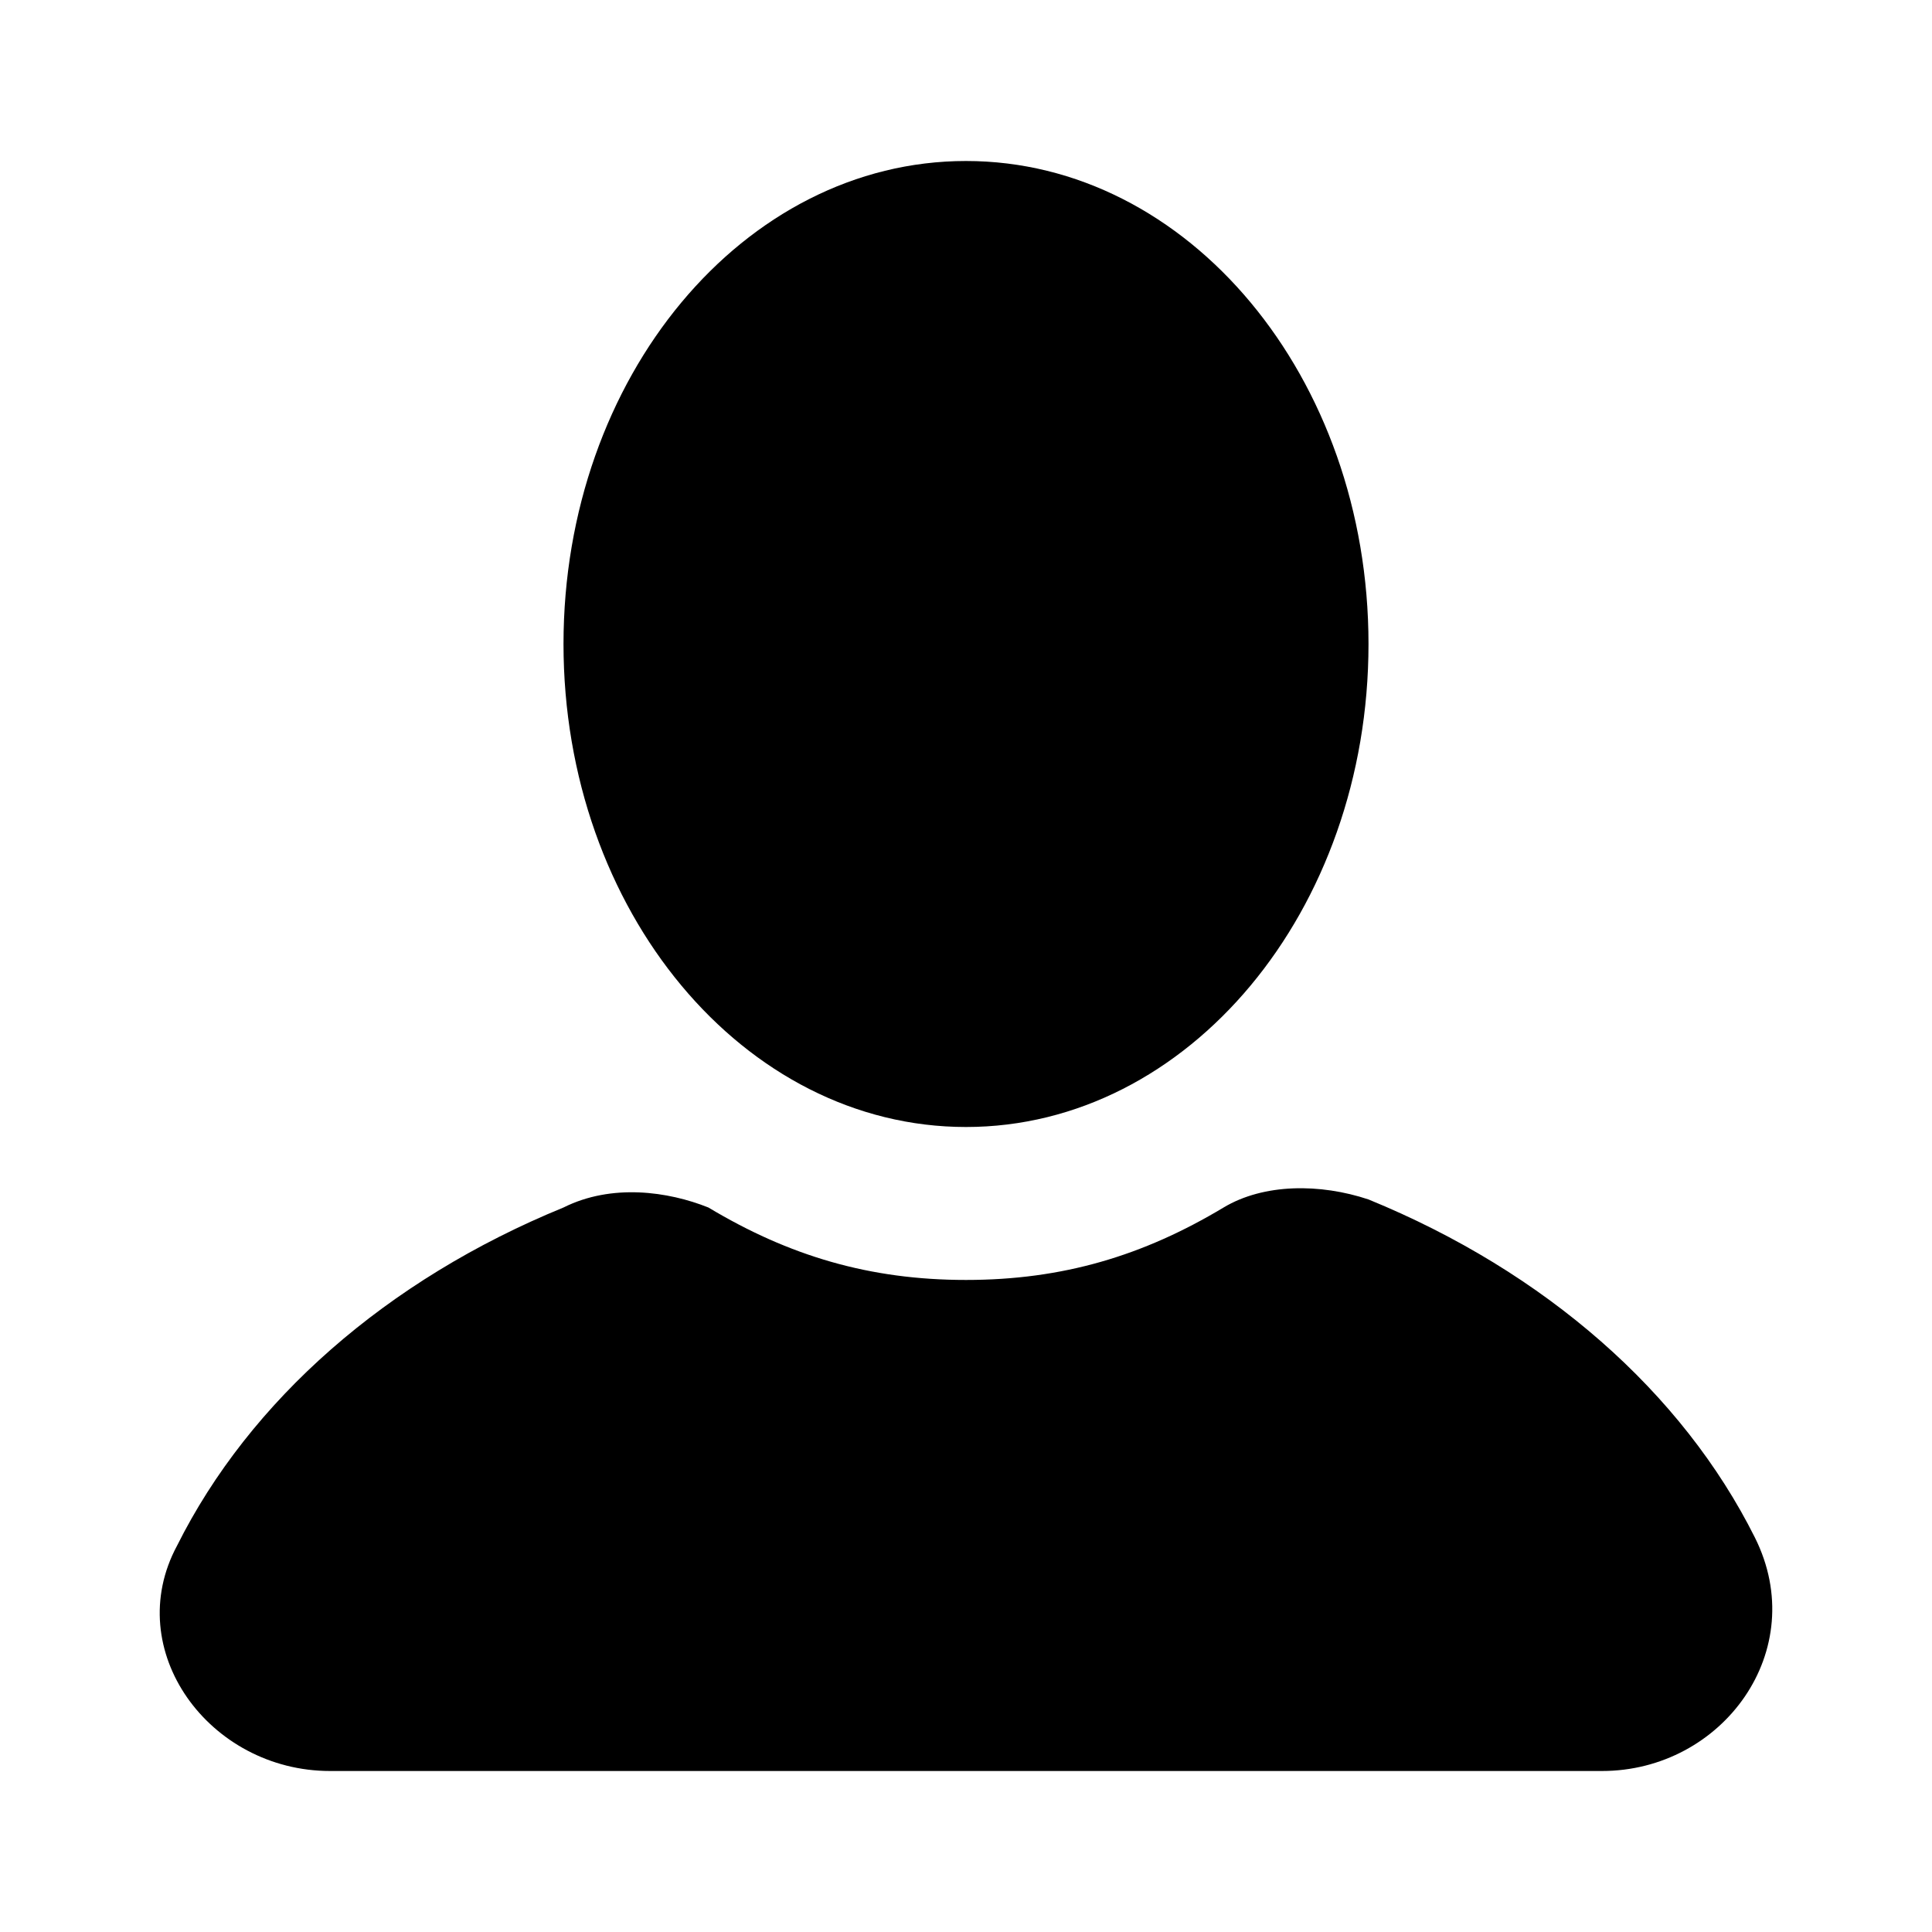
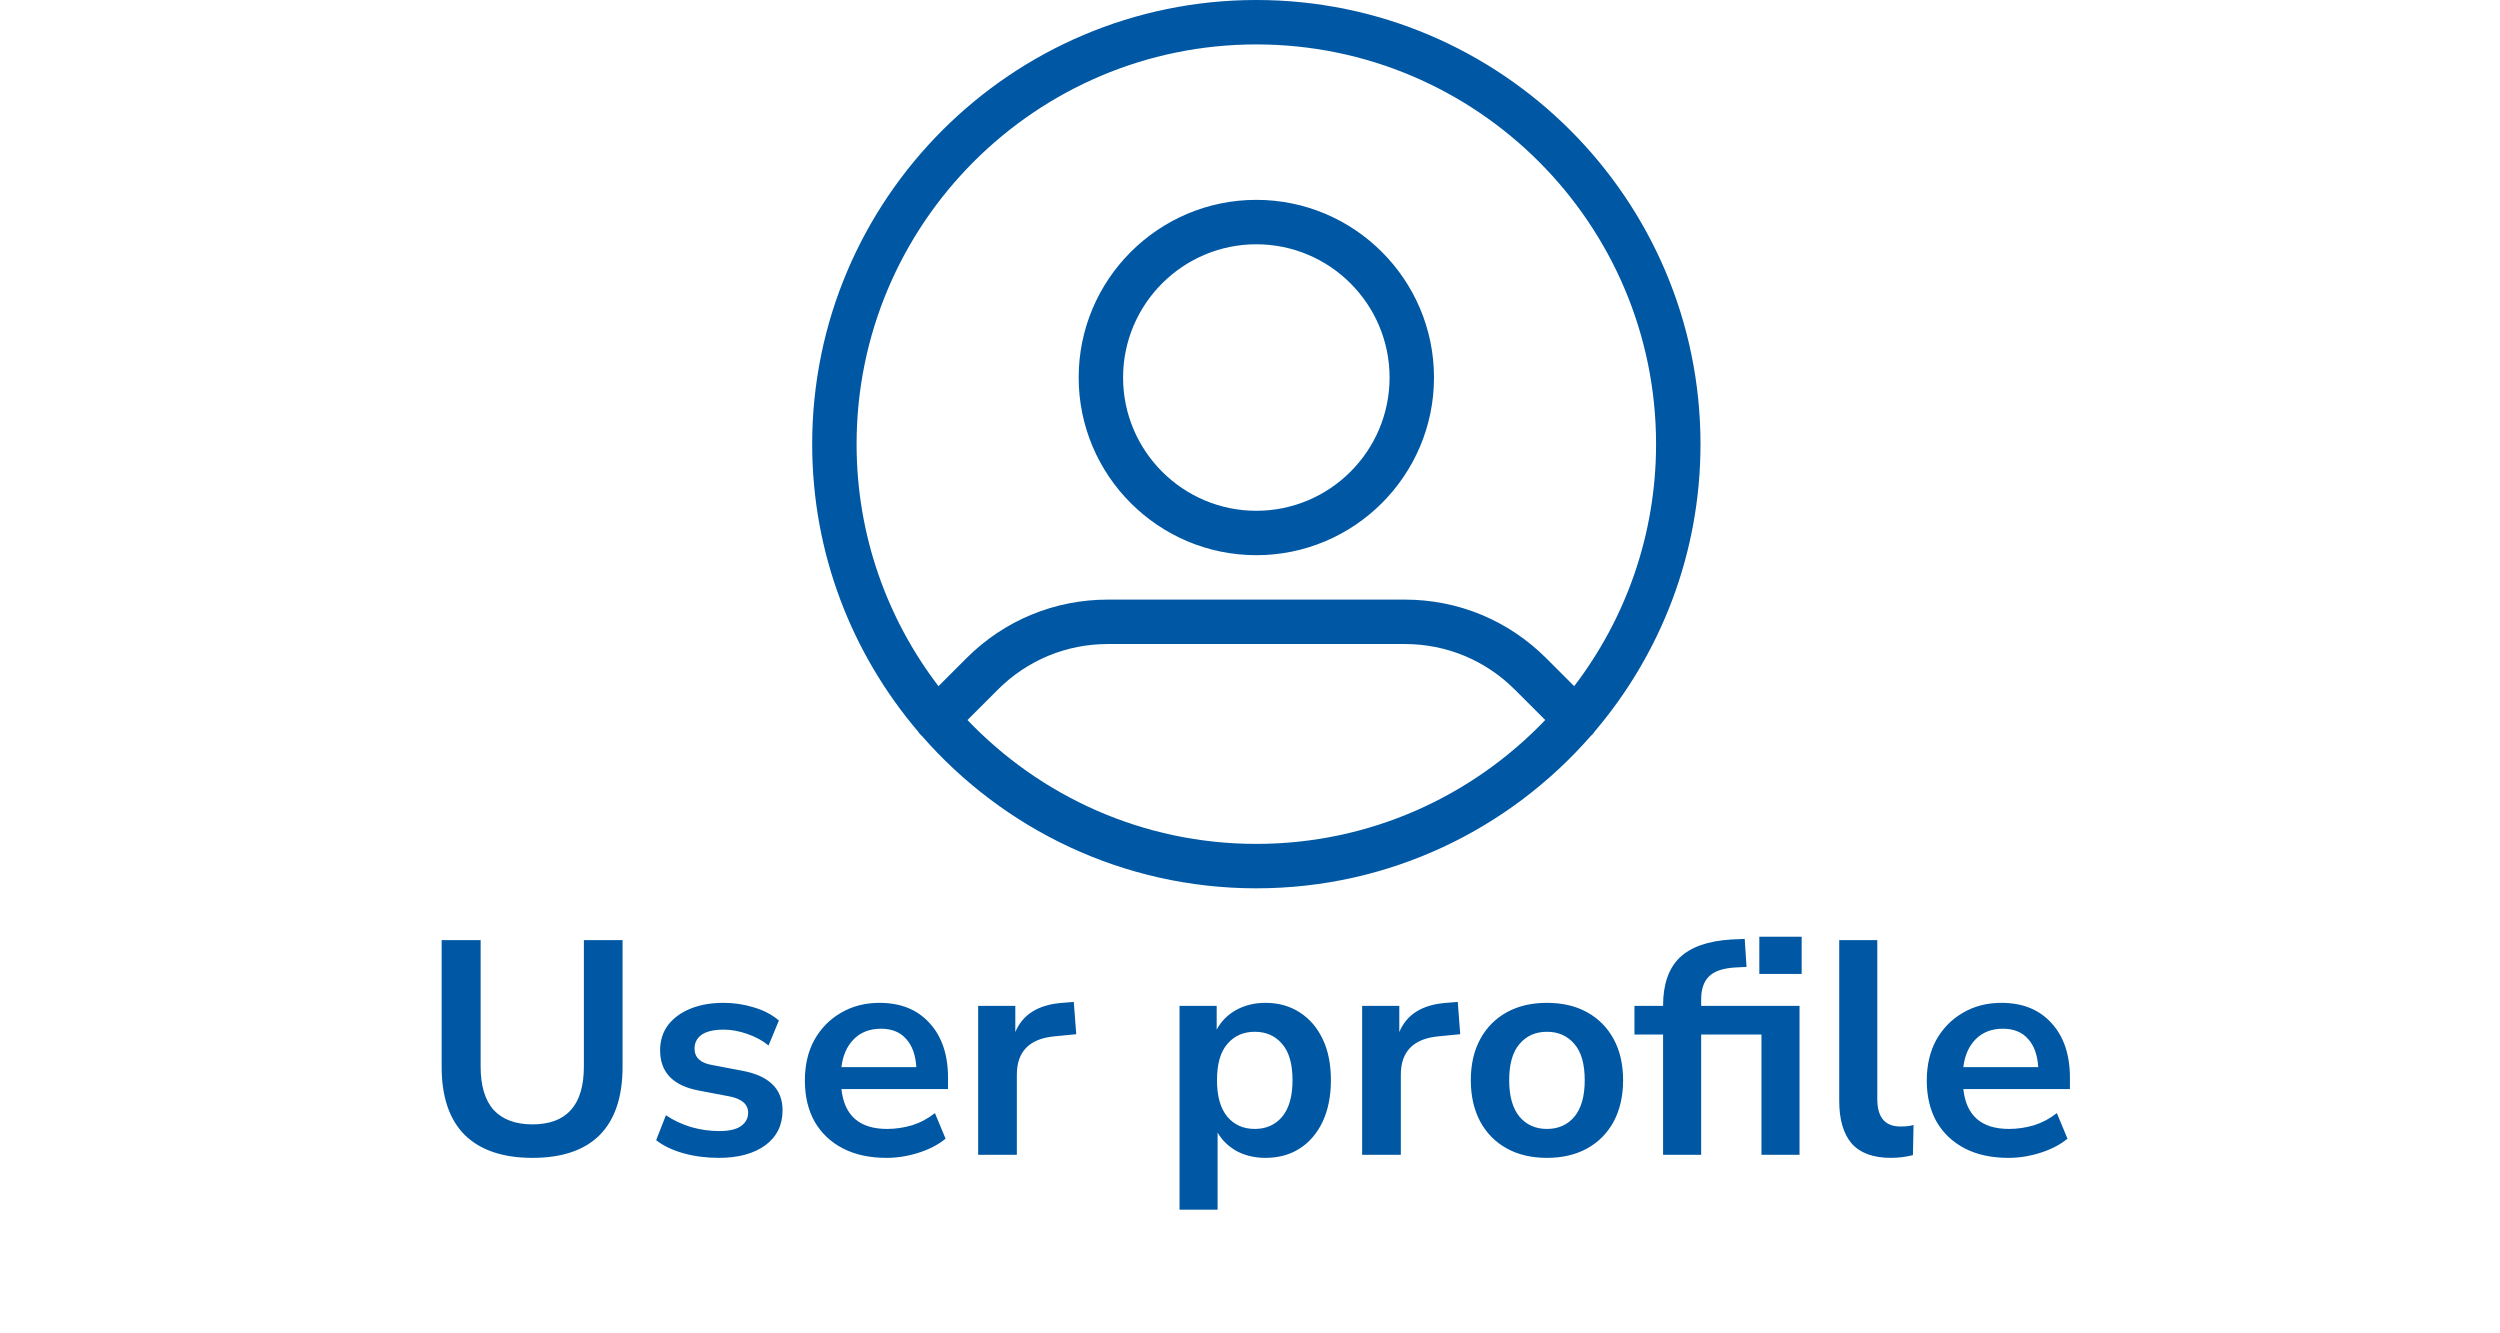
- <svg xmlns="http://www.w3.org/2000/svg" style="enable-background:new 0 0 24 24;" version="1.1" viewBox="0 0 24 24" xml:space="preserve">
-   <g id="info" />
-   <g id="icons">
-     <g id="user">
-       <ellipse cx="12" cy="8" rx="5" ry="6" />
-       <path d="M21.8,19.1c-0.9-1.8-2.6-3.3-4.8-4.2c-0.6-0.2-1.3-0.2-1.8,0.1c-1,0.6-2,0.9-3.2,0.9s-2.2-0.3-3.2-0.9    C8.3,14.8,7.6,14.7,7,15c-2.2,0.9-3.9,2.4-4.8,4.2C1.5,20.5,2.6,22,4.1,22h15.8C21.4,22,22.5,20.5,21.8,19.1z" />
-     </g>
-   </g>
+ <svg xmlns="http://www.w3.org/2000/svg" width="197" height="105" viewBox="0 0 197 105" fill="none">
+   <path d="M41.954 91.24C39.634 91.24 37.858 90.64 36.626 89.44C35.41 88.224 34.802 86.432 34.802 84.064V74.08H37.874V84.04C37.874 85.56 38.218 86.704 38.906 87.472C39.61 88.224 40.626 88.6 41.954 88.6C44.658 88.6 46.01 87.08 46.01 84.04V74.08H49.058V84.064C49.058 86.432 48.458 88.224 47.258 89.44C46.058 90.64 44.29 91.24 41.954 91.24ZM56.649 91.24C55.657 91.24 54.729 91.12 53.865 90.88C53.001 90.64 52.281 90.296 51.705 89.848L52.473 87.88C53.065 88.28 53.729 88.592 54.465 88.816C55.201 89.024 55.937 89.128 56.673 89.128C57.441 89.128 58.009 89 58.377 88.744C58.761 88.472 58.953 88.12 58.953 87.688C58.953 87.016 58.457 86.584 57.465 86.392L55.065 85.936C53.033 85.552 52.017 84.496 52.017 82.768C52.017 82 52.225 81.336 52.641 80.776C53.073 80.216 53.665 79.784 54.417 79.48C55.169 79.176 56.033 79.024 57.009 79.024C57.841 79.024 58.641 79.144 59.409 79.384C60.177 79.608 60.833 79.952 61.377 80.416L60.561 82.384C60.097 82 59.537 81.696 58.881 81.472C58.241 81.248 57.625 81.136 57.033 81.136C56.249 81.136 55.665 81.272 55.281 81.544C54.913 81.816 54.729 82.176 54.729 82.624C54.729 83.328 55.185 83.76 56.097 83.92L58.497 84.376C59.537 84.568 60.321 84.92 60.849 85.432C61.393 85.944 61.665 86.632 61.665 87.496C61.665 88.664 61.209 89.584 60.297 90.256C59.385 90.912 58.169 91.24 56.649 91.24ZM69.856 91.24C68.528 91.24 67.384 90.992 66.424 90.496C65.464 90 64.72 89.296 64.192 88.384C63.68 87.472 63.424 86.392 63.424 85.144C63.424 83.928 63.672 82.864 64.168 81.952C64.68 81.04 65.376 80.328 66.256 79.816C67.152 79.288 68.168 79.024 69.304 79.024C70.968 79.024 72.28 79.552 73.24 80.608C74.216 81.664 74.704 83.104 74.704 84.928V85.816H66.304C66.528 87.912 67.728 88.96 69.904 88.96C70.56 88.96 71.216 88.864 71.872 88.672C72.528 88.464 73.128 88.144 73.672 87.712L74.512 89.728C73.952 90.192 73.248 90.56 72.4 90.832C71.552 91.104 70.704 91.24 69.856 91.24ZM69.424 81.064C68.544 81.064 67.832 81.336 67.288 81.88C66.744 82.424 66.416 83.16 66.304 84.088H72.208C72.144 83.112 71.872 82.368 71.392 81.856C70.928 81.328 70.272 81.064 69.424 81.064ZM77.079 91V79.264H80.007V81.328C80.584 79.936 81.816 79.168 83.704 79.024L84.615 78.952L84.808 81.496L83.079 81.664C81.112 81.856 80.127 82.864 80.127 84.688V91H77.079ZM92.947 95.32V79.264H95.875V81.136C96.211 80.496 96.715 79.984 97.387 79.6C98.075 79.216 98.851 79.024 99.715 79.024C100.739 79.024 101.635 79.272 102.403 79.768C103.187 80.264 103.795 80.968 104.227 81.88C104.659 82.776 104.875 83.856 104.875 85.12C104.875 86.368 104.659 87.456 104.227 88.384C103.795 89.296 103.195 90 102.427 90.496C101.659 90.992 100.755 91.24 99.715 91.24C98.883 91.24 98.131 91.064 97.459 90.712C96.803 90.344 96.299 89.856 95.947 89.248V95.32H92.947ZM98.875 88.96C99.771 88.96 100.491 88.64 101.035 88C101.579 87.344 101.851 86.384 101.851 85.12C101.851 83.84 101.579 82.888 101.035 82.264C100.491 81.624 99.771 81.304 98.875 81.304C97.979 81.304 97.259 81.624 96.715 82.264C96.171 82.888 95.899 83.84 95.899 85.12C95.899 86.384 96.171 87.344 96.715 88C97.259 88.64 97.979 88.96 98.875 88.96ZM107.337 91V79.264H110.265V81.328C110.841 79.936 112.073 79.168 113.961 79.024L114.873 78.952L115.065 81.496L113.337 81.664C111.369 81.856 110.385 82.864 110.385 84.688V91H107.337ZM121.9 91.24C120.684 91.24 119.628 90.992 118.732 90.496C117.836 90 117.14 89.296 116.644 88.384C116.148 87.456 115.9 86.368 115.9 85.12C115.9 83.872 116.148 82.792 116.644 81.88C117.14 80.968 117.836 80.264 118.732 79.768C119.628 79.272 120.684 79.024 121.9 79.024C123.116 79.024 124.172 79.272 125.068 79.768C125.964 80.264 126.66 80.968 127.156 81.88C127.652 82.792 127.9 83.872 127.9 85.12C127.9 86.368 127.652 87.456 127.156 88.384C126.66 89.296 125.964 90 125.068 90.496C124.172 90.992 123.116 91.24 121.9 91.24ZM121.9 88.96C122.796 88.96 123.516 88.64 124.06 88C124.604 87.344 124.876 86.384 124.876 85.12C124.876 83.84 124.604 82.888 124.06 82.264C123.516 81.624 122.796 81.304 121.9 81.304C121.004 81.304 120.284 81.624 119.74 82.264C119.196 82.888 118.924 83.84 118.924 85.12C118.924 86.384 119.196 87.344 119.74 88C120.284 88.64 121.004 88.96 121.9 88.96ZM138.635 76.744V73.816H141.971V76.744H138.635ZM131.051 91V81.52H128.795V79.264H131.051V79.24C131.051 77.576 131.483 76.32 132.347 75.472C133.227 74.624 134.587 74.144 136.427 74.032L137.483 73.984L137.627 76.192L136.691 76.24C135.731 76.304 135.051 76.544 134.651 76.96C134.251 77.36 134.051 77.96 134.051 78.76V79.264H141.803V91H138.803V81.52H134.051V91H131.051ZM149.011 91.24C147.619 91.24 146.587 90.864 145.915 90.112C145.259 89.344 144.931 88.224 144.931 86.752V74.08H147.931V86.608C147.931 88.048 148.539 88.768 149.755 88.768C149.931 88.768 150.107 88.76 150.283 88.744C150.459 88.728 150.627 88.696 150.787 88.648L150.739 91.024C150.163 91.168 149.587 91.24 149.011 91.24ZM158.262 91.24C156.934 91.24 155.79 90.992 154.83 90.496C153.87 90 153.126 89.296 152.598 88.384C152.086 87.472 151.83 86.392 151.83 85.144C151.83 83.928 152.078 82.864 152.574 81.952C153.086 81.04 153.782 80.328 154.662 79.816C155.558 79.288 156.574 79.024 157.71 79.024C159.374 79.024 160.686 79.552 161.646 80.608C162.622 81.664 163.11 83.104 163.11 84.928V85.816H154.71C154.934 87.912 156.134 88.96 158.31 88.96C158.966 88.96 159.622 88.864 160.278 88.672C160.934 88.464 161.534 88.144 162.078 87.712L162.918 89.728C162.358 90.192 161.654 90.56 160.806 90.832C159.958 91.104 159.11 91.24 158.262 91.24ZM157.83 81.064C156.95 81.064 156.238 81.336 155.694 81.88C155.15 82.424 154.822 83.16 154.71 84.088H160.614C160.55 83.112 160.278 82.368 159.798 81.856C159.334 81.328 158.678 81.064 157.83 81.064Z" fill="#0057A3" />
+   <path d="M98.999 0C79.7 0 64 15.701 64 34.999C64 43.628 67.144 51.531 72.34 57.64C72.406 57.742 72.482 57.839 72.572 57.929C72.592 57.949 72.615 57.962 72.635 57.98C79.056 65.338 88.49 70 98.999 70C109.509 70 118.942 65.338 125.365 57.98C125.385 57.962 125.408 57.948 125.428 57.929C125.518 57.839 125.594 57.742 125.66 57.64C130.854 51.531 133.999 43.628 133.999 34.999C133.999 15.7 118.298 0 99 0H98.999ZM98.999 66.499C90.054 66.499 81.974 62.745 76.236 56.738L78.633 54.34C80.949 52.025 84.027 50.749 87.301 50.749H110.698C113.972 50.749 117.05 52.024 119.366 54.34L121.763 56.737C116.024 62.745 107.944 66.499 98.999 66.499ZM124.045 54.071L121.84 51.865C118.863 48.888 114.905 47.249 110.697 47.249H87.3C83.091 47.249 79.134 48.889 76.157 51.865L73.952 54.071C69.907 48.773 67.499 42.163 67.499 34.999C67.499 17.63 81.629 3.5 98.998 3.5C116.368 3.5 130.498 17.63 130.498 34.999C130.498 42.164 128.089 48.774 124.045 54.071ZM98.999 15.749C91.28 15.749 84.999 22.03 84.999 29.749C84.999 37.468 91.28 43.749 98.999 43.749C106.718 43.749 112.999 37.468 112.999 29.749C112.999 22.03 106.718 15.749 98.999 15.749ZM98.999 40.25C93.21 40.25 88.499 35.539 88.499 29.75C88.499 23.96 93.21 19.25 98.999 19.25C104.789 19.25 109.499 23.96 109.499 29.75C109.499 35.539 104.789 40.25 98.999 40.25Z" fill="#0057A3" />
</svg>
